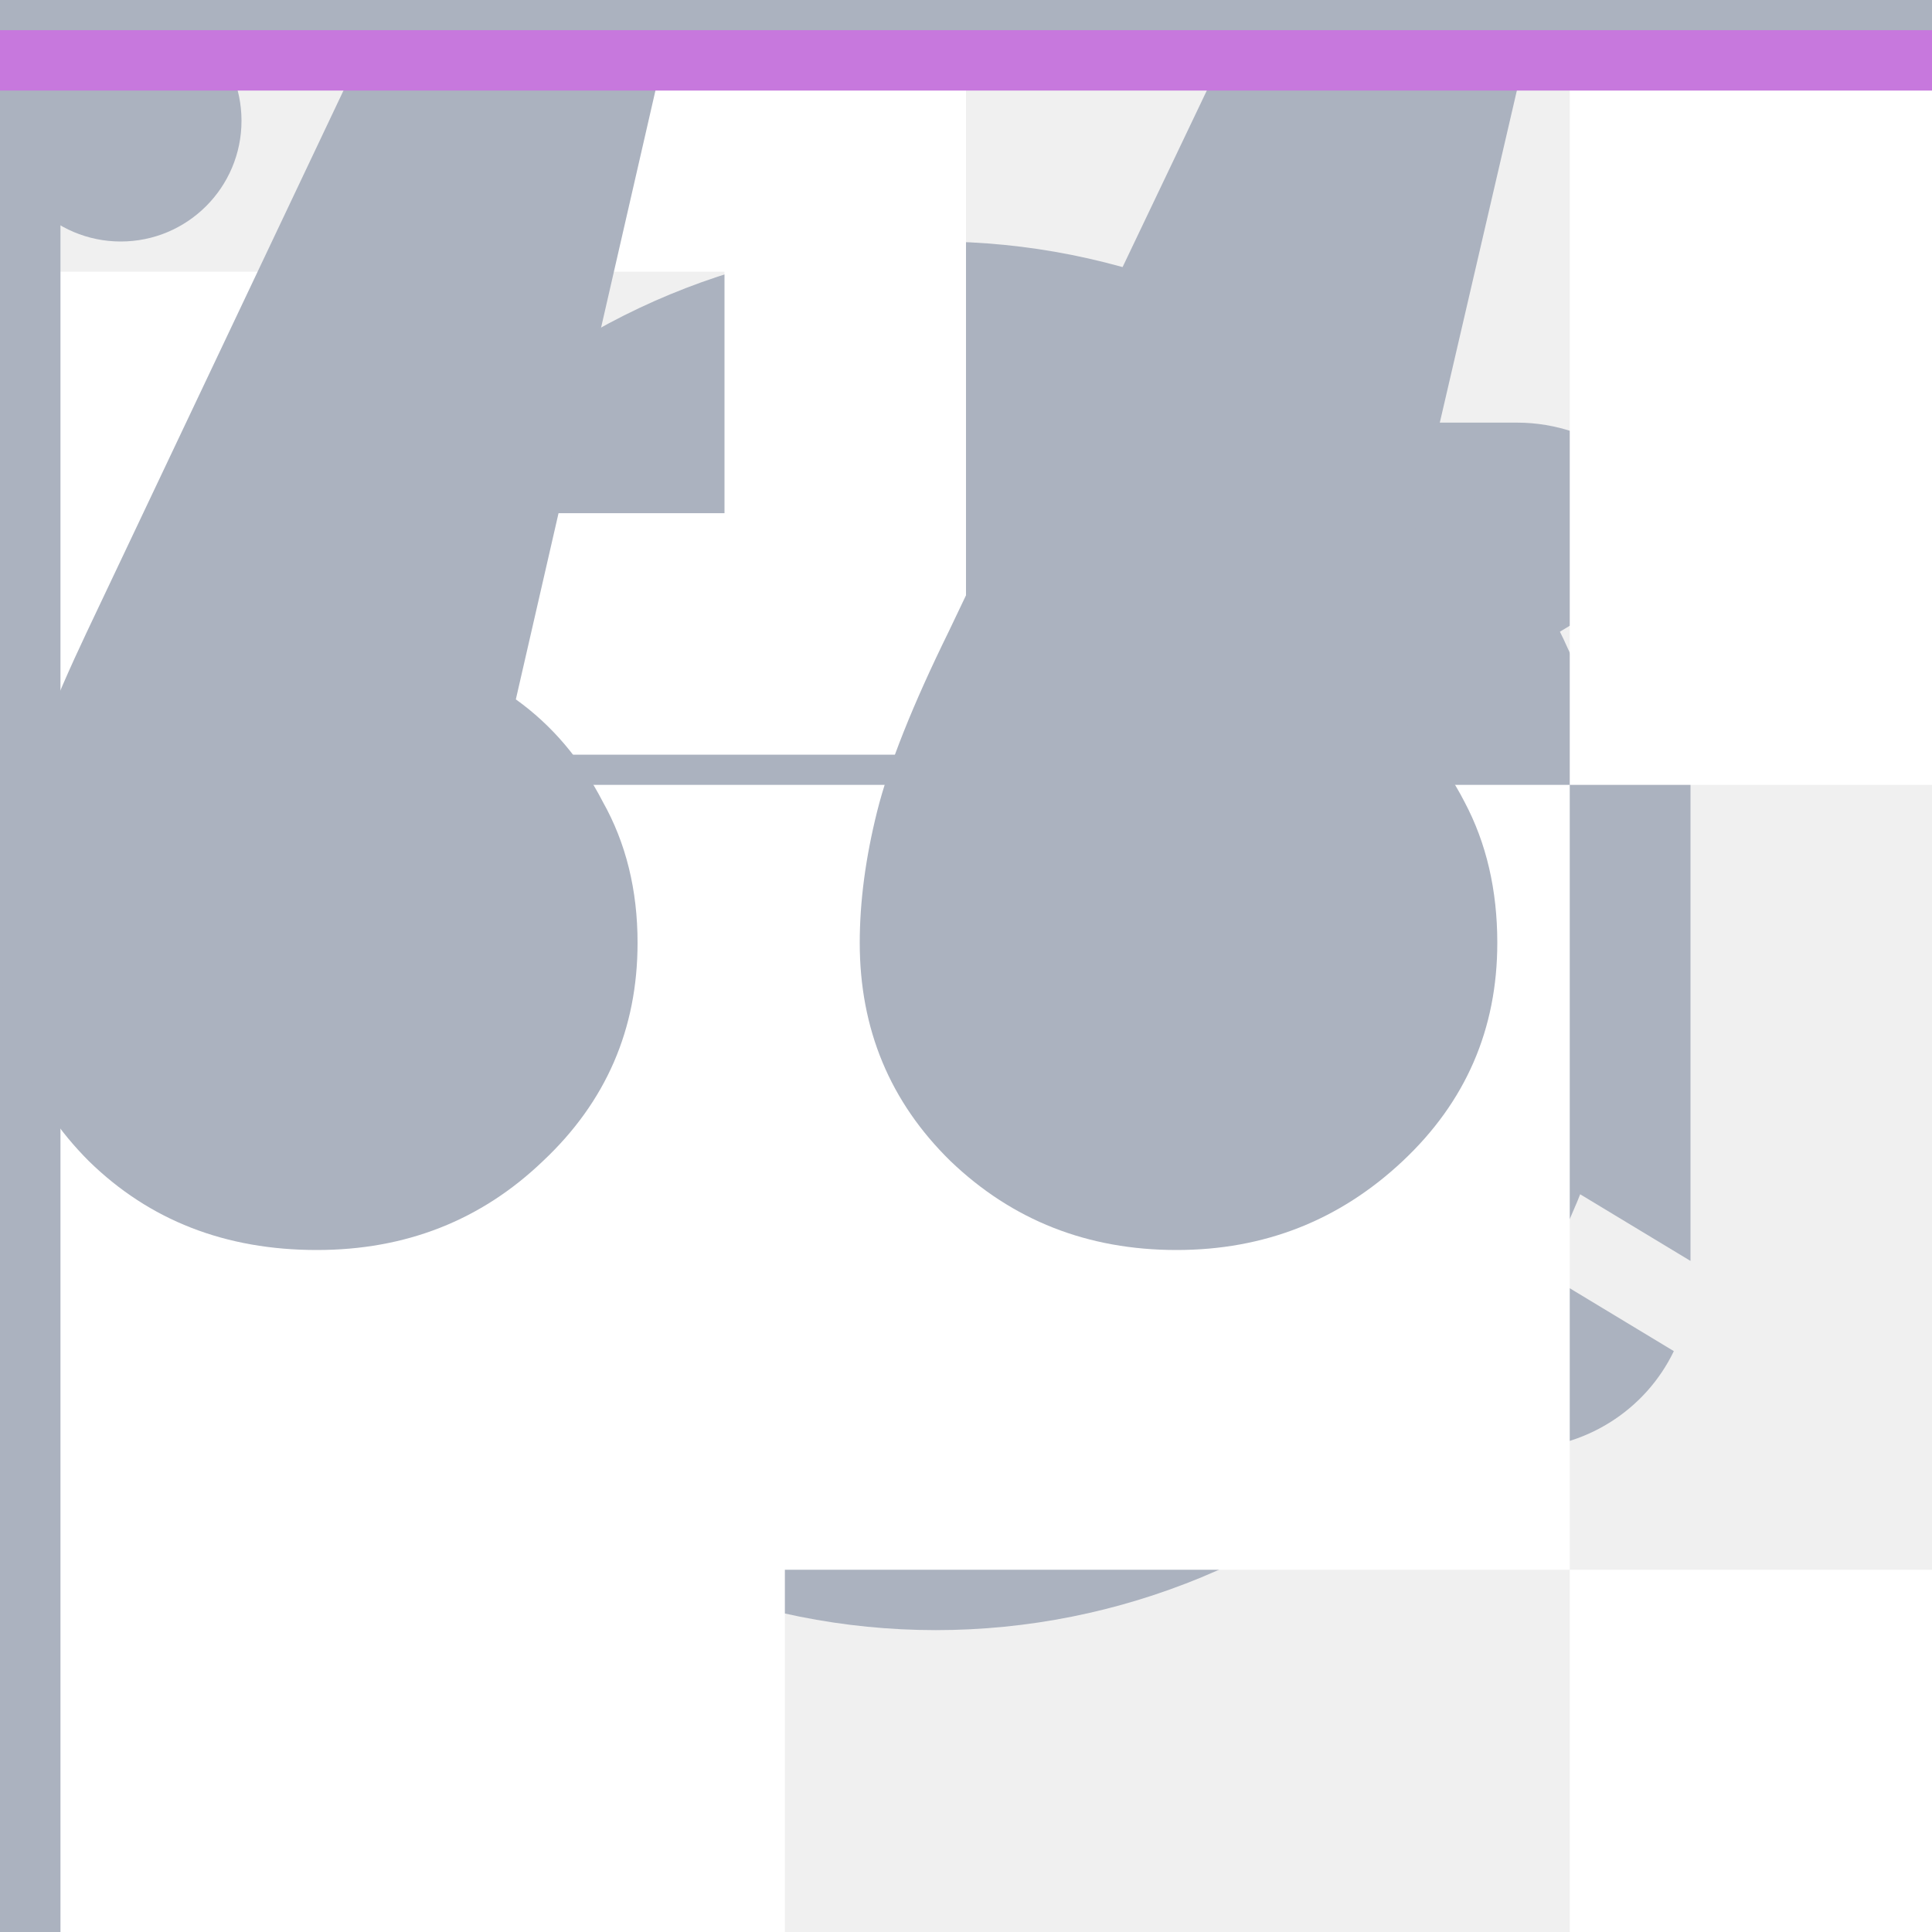
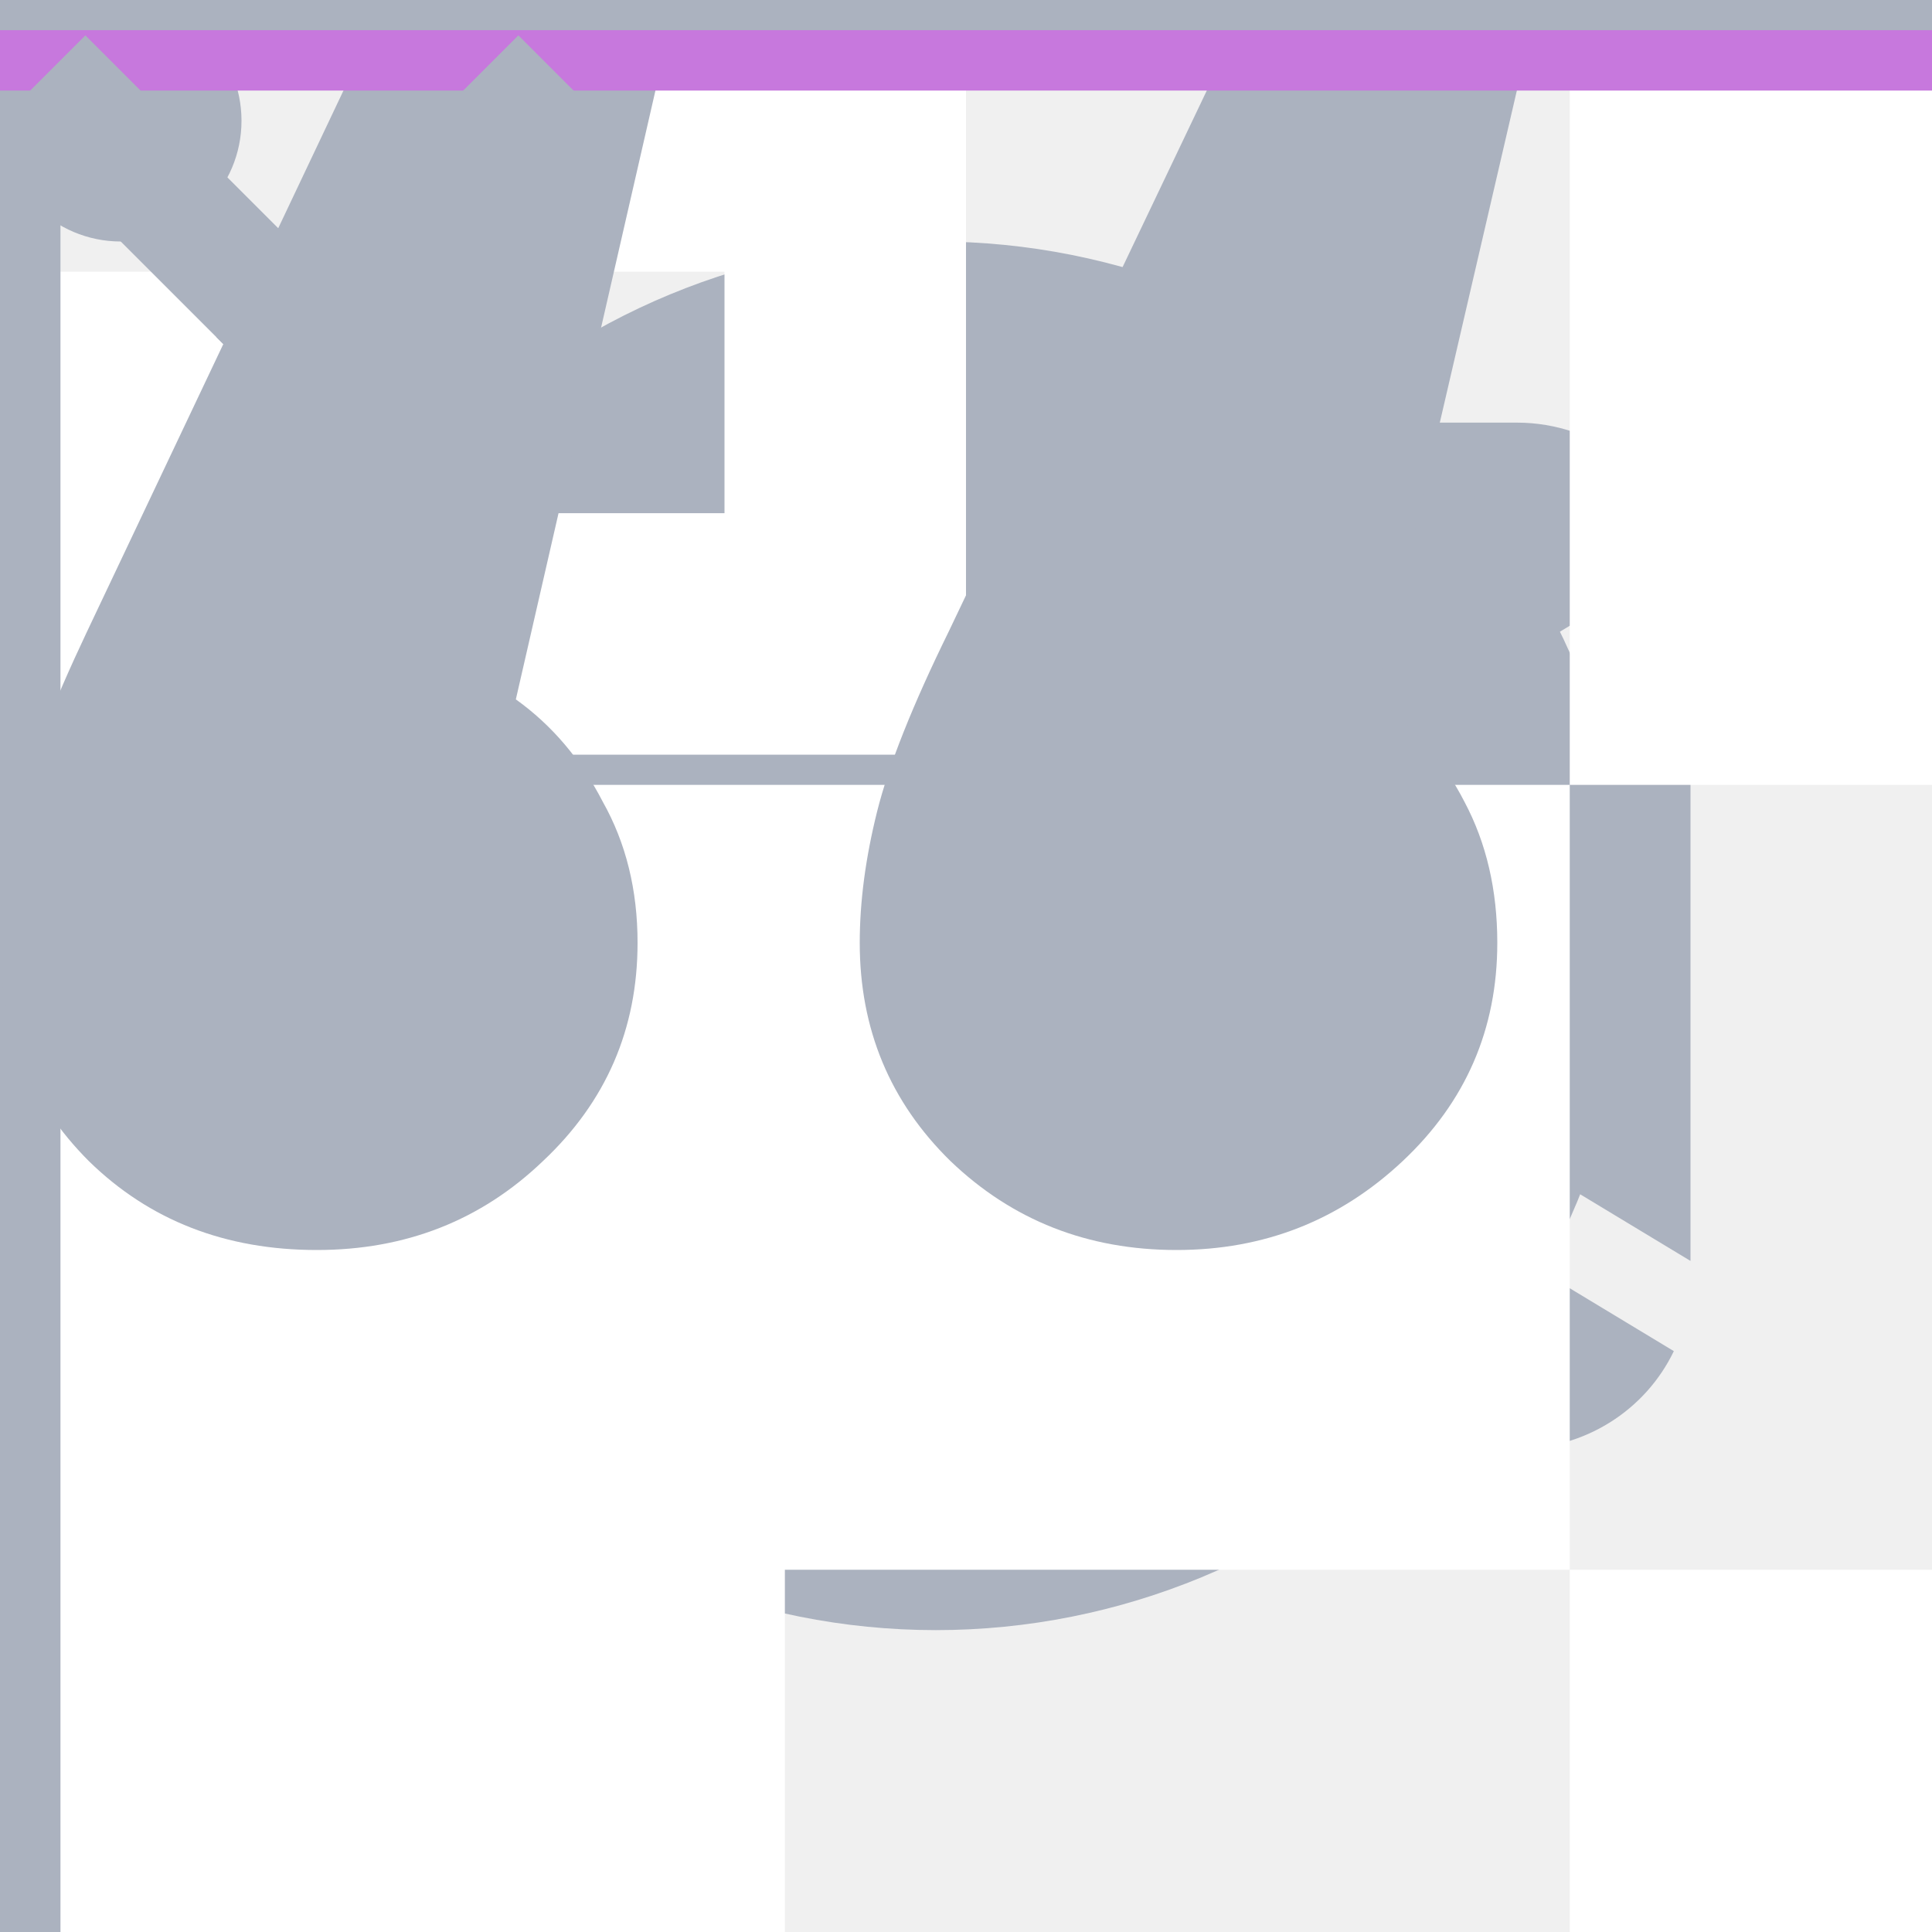
<svg xmlns="http://www.w3.org/2000/svg" width="32" height="32" viewBox="0 0 32 32" fill="none">
  <g id="email">
    <path d="M5.072 9.203C5.217 8.577 5.573 8.018 6.082 7.618C6.592 7.218 7.224 7 7.875 7H25.125C25.776 7 26.408 7.218 26.918 7.618C27.427 8.018 27.783 8.577 27.928 9.203L16.5 16.087L5.072 9.203ZM5 10.821V20.885L13.342 15.844L5 10.821ZM14.719 16.676L5.275 22.381C5.508 22.866 5.876 23.275 6.337 23.562C6.797 23.849 7.33 24 7.875 24H25.125C25.669 24 26.203 23.848 26.663 23.561C27.123 23.274 27.491 22.864 27.724 22.379L18.28 16.674L16.5 17.747L14.719 16.674V16.676ZM19.658 15.846L28 20.885V10.821L19.658 15.844V15.846Z" fill="#ABB2BF" />
  </g>
  <g id="github">
    <path d="M15.5 6C9.699 6 5 10.588 5 16.253C5 20.79 8.006 24.622 12.179 25.98C12.704 26.07 12.901 25.762 12.901 25.493C12.901 25.25 12.888 24.442 12.888 23.584C10.25 24.058 9.568 22.956 9.357 22.379C9.239 22.084 8.727 21.174 8.281 20.931C7.914 20.739 7.389 20.264 8.268 20.252C9.095 20.239 9.686 20.995 9.883 21.302C10.828 22.853 12.337 22.418 12.941 22.148C13.033 21.482 13.308 21.033 13.61 20.777C11.274 20.521 8.832 19.636 8.832 15.715C8.832 14.6 9.239 13.677 9.909 12.959C9.804 12.703 9.436 11.652 10.014 10.242C10.014 10.242 10.893 9.973 12.901 11.293C13.741 11.062 14.634 10.947 15.526 10.947C16.419 10.947 17.311 11.062 18.151 11.293C20.159 9.96 21.039 10.242 21.039 10.242C21.616 11.652 21.249 12.703 21.144 12.959C21.813 13.677 22.22 14.587 22.22 15.715C22.22 19.649 19.766 20.521 17.429 20.777C17.81 21.098 18.138 21.713 18.138 22.674C18.138 24.045 18.125 25.147 18.125 25.493C18.125 25.762 18.322 26.083 18.847 25.98C20.931 25.294 22.743 23.985 24.026 22.24C25.309 20.495 26 18.401 26 16.253C26 10.588 21.301 6 15.5 6Z" fill="#ABB2BF" />
  </g>
  <g id="telegram">
    <path d="M27 15.5C27 18.55 25.788 21.475 23.632 23.632C21.475 25.788 18.55 27 15.5 27C12.45 27 9.525 25.788 7.368 23.632C5.212 21.475 4 18.55 4 15.5C4 12.45 5.212 9.525 7.368 7.368C9.525 5.212 12.45 4 15.5 4C18.55 4 21.475 5.212 23.632 7.368C25.788 9.525 27 12.45 27 15.5ZM15.913 12.49C14.794 12.956 12.557 13.919 9.205 15.379C8.662 15.595 8.376 15.808 8.35 16.015C8.307 16.364 8.745 16.502 9.342 16.69L9.593 16.769C10.18 16.96 10.97 17.183 11.38 17.192C11.754 17.201 12.169 17.048 12.628 16.732C15.76 14.617 17.377 13.549 17.478 13.526C17.55 13.509 17.651 13.489 17.717 13.549C17.784 13.608 17.777 13.722 17.77 13.752C17.727 13.937 16.006 15.536 15.116 16.364C14.839 16.623 14.642 16.805 14.602 16.847C14.513 16.938 14.423 17.027 14.331 17.114C13.785 17.64 13.377 18.034 14.353 18.678C14.823 18.989 15.2 19.243 15.575 19.499C15.983 19.778 16.391 20.055 16.92 20.403C17.054 20.49 17.183 20.583 17.308 20.672C17.784 21.011 18.214 21.316 18.742 21.267C19.049 21.238 19.367 20.951 19.528 20.088C19.909 18.052 20.658 13.64 20.83 11.821C20.841 11.67 20.834 11.518 20.812 11.369C20.798 11.248 20.739 11.136 20.648 11.057C20.517 10.966 20.361 10.92 20.202 10.923C19.771 10.93 19.105 11.162 15.913 12.49Z" fill="#ABB2BF" />
  </g>
  <g id="dots">
    <circle cx="2" cy="2" r="2" fill="#ABB2BF" />
    <circle cx="22" cy="2" r="2" fill="#ABB2BF" />
    <circle cx="42" cy="2" r="2" fill="#ABB2BF" />
    <circle cx="62" cy="2" r="2" fill="#ABB2BF" />
    <circle cx="82" cy="2" r="2" fill="#ABB2BF" />
    <circle cx="2" cy="22" r="2" fill="#ABB2BF" />
    <circle cx="22" cy="22" r="2" fill="#ABB2BF" />
    <circle cx="42" cy="22" r="2" fill="#ABB2BF" />
    <circle cx="62" cy="22" r="2" fill="#ABB2BF" />
    <circle cx="82" cy="22" r="2" fill="#ABB2BF" />
    <circle cx="2" cy="42" r="2" fill="#ABB2BF" />
    <circle cx="22" cy="42" r="2" fill="#ABB2BF" />
    <circle cx="42" cy="42" r="2" fill="#ABB2BF" />
    <circle cx="62" cy="42" r="2" fill="#ABB2BF" />
    <circle cx="82" cy="42" r="2" fill="#ABB2BF" />
    <circle cx="2" cy="62" r="2" fill="#ABB2BF" />
    <circle cx="22" cy="62" r="2" fill="#ABB2BF" />
    <circle cx="42" cy="62" r="2" fill="#ABB2BF" />
    <circle cx="62" cy="62" r="2" fill="#ABB2BF" />
    <circle cx="82" cy="62" r="2" fill="#ABB2BF" />
    <circle cx="2" cy="82" r="2" fill="#ABB2BF" />
    <circle cx="22" cy="82" r="2" fill="#ABB2BF" />
    <circle cx="42" cy="82" r="2" fill="#ABB2BF" />
    <circle cx="62" cy="82" r="2" fill="#ABB2BF" />
    <circle cx="82" cy="82" r="2" fill="#ABB2BF" />
  </g>
  <g id="rect1">
    <path fill-rule="evenodd" clip-rule="evenodd" d="M39 0H26V13H13H0V26V39V52H13H26V39H39H52V26V13V0H39ZM13 39H26V26H39V13H26V26H13V39Z" fill="white" />
  </g>
  <g id="rect2">
    <mask id="path-1-inside-1_1103_3692" fill="white">
      <path fill-rule="evenodd" clip-rule="evenodd" d="M0 39.75H38.75H77.5V78.5H38.75V117.25H77.5V156H38.75H0V117.25V78.5V39.75Z" />
    </mask>
    <path d="M0 39.75V38.75H-1V39.75H0ZM77.5 39.75H78.5V38.75H77.5V39.75ZM77.5 78.5V79.5H78.5V78.5H77.5ZM38.75 78.5V77.5H37.75V78.5H38.75ZM38.75 117.25H37.75V118.25H38.75V117.25ZM77.5 117.25H78.5V116.25H77.5V117.25ZM77.5 156V157H78.5V156H77.5ZM0 156H-1V157H0V156ZM38.75 38.75H0V40.75H38.75V38.75ZM77.5 38.75H38.75V40.75H77.5V38.75ZM78.5 78.5V39.75H76.5V78.5H78.5ZM38.75 79.5H77.5V77.5H38.75V79.5ZM39.75 117.25V78.5H37.75V117.25H39.75ZM38.75 118.25H77.5V116.25H38.75V118.25ZM76.5 117.25V156H78.5V117.25H76.5ZM77.5 155H38.75V157H77.5V155ZM0 157H38.75V155H0V157ZM-1 117.25V156H1V117.25H-1ZM-1 78.5V117.25H1V78.5H-1ZM-1 39.75V78.5H1V39.75H-1Z" fill="#C778DD" mask="url(#path-1-inside-1_1103_3692)" />
    <mask id="path-3-outside-2_1103_3692" maskUnits="userSpaceOnUse" x="76.5" y="0" width="80" height="119" fill="black">
      <rect fill="white" x="76.5" width="80" height="119" />
      <path fill-rule="evenodd" clip-rule="evenodd" d="M77.5 1H116.25H155V39.75V78.5V117.25H116.25H77.5V78.5H116.25V39.75H77.5V1Z" />
    </mask>
    <path d="M77.5 1V0H76.5V1H77.5ZM155 1H156V0H155V1ZM155 117.25V118.25H156V117.25H155ZM77.5 117.25H76.5V118.25H77.5V117.25ZM77.5 78.5V77.5H76.5V78.5H77.5ZM116.25 78.5V79.5H117.25V78.5H116.25ZM116.25 39.75H117.25V38.75H116.25V39.75ZM77.5 39.75H76.5V40.75H77.5V39.75ZM116.25 0H77.5V2H116.25V0ZM155 0H116.25V2H155V0ZM156 39.75V1H154V39.75H156ZM156 78.5V39.75H154V78.5H156ZM156 117.25V78.5H154V117.25H156ZM116.25 118.25H155V116.25H116.25V118.25ZM116.25 116.25H77.5V118.25H116.25V116.25ZM78.5 117.25V78.5H76.5V117.25H78.5ZM77.5 79.5H116.25V77.5H77.5V79.5ZM115.25 39.75V78.5H117.25V39.75H115.25ZM77.5 40.75H116.25V38.75H77.5V40.75ZM76.5 1V39.75H78.5V1H76.5Z" fill="#C778DD" mask="url(#path-3-outside-2_1103_3692)" />
  </g>
  <g id="Logo">
    <path id="Union" fill-rule="evenodd" clip-rule="evenodd" d="M12 0.5H8V4.5H4H0V8.5V12.5V16.5H4H8V12.5H12H16V8.5V4.5V0.5H12ZM4 12.5H8V8.5H12V4.5H8V8.5H4V12.5Z" fill="white" />
  </g>
  <g id="rectangle-23">
    <rect x="0.5" y="0.5" width="51" height="51" stroke="#ABB2BF" />
  </g>
  <g id="rectangle-24">
    <rect x="0.5" y="0.5" width="85" height="85" stroke="#ABB2BF" />
  </g>
  <g id="quotes">
    <path d="M10.56 15.616C10.56 17.045 10.037 18.251 8.992 19.232C7.968 20.213 6.72 20.704 5.248 20.704C3.733 20.704 2.475 20.213 1.472 19.232C0.491 18.251 0 17.045 0 15.616C0 14.933 0.096 14.208 0.288 13.44C0.48 12.672 0.864 11.68 1.44 10.464L6.4 0H11.2L8.544 11.584C9.141 12.011 9.621 12.576 9.984 13.28C10.368 13.963 10.56 14.741 10.56 15.616ZM24.8 15.616C24.8 17.045 24.277 18.251 23.232 19.232C22.187 20.213 20.939 20.704 19.488 20.704C18.016 20.704 16.768 20.213 15.744 19.232C14.741 18.251 14.24 17.045 14.24 15.616C14.24 14.933 14.336 14.208 14.528 13.44C14.72 12.672 15.115 11.68 15.712 10.464L20.704 0H25.472L22.784 11.584C23.403 12.011 23.893 12.576 24.256 13.28C24.619 13.963 24.8 14.741 24.8 15.616Z" fill="#ABB2BF" />
  </g>
  <g id="line">
    <path fill-rule="evenodd" clip-rule="evenodd" d="M511 1.5H0V0.5H511V1.5Z" fill="#C778DD" />
  </g>
+   <g id="select">
+     <line x1="0.707" y1="1.293" x2="5.707" y2="6.293" stroke="#ABB2BF" stroke-width="2" />
+     <line x1="4.293" y1="6.293" x2="9.293" y2="1.293" stroke="#ABB2BF" stroke-width="2" />
+   </g>
</svg>
